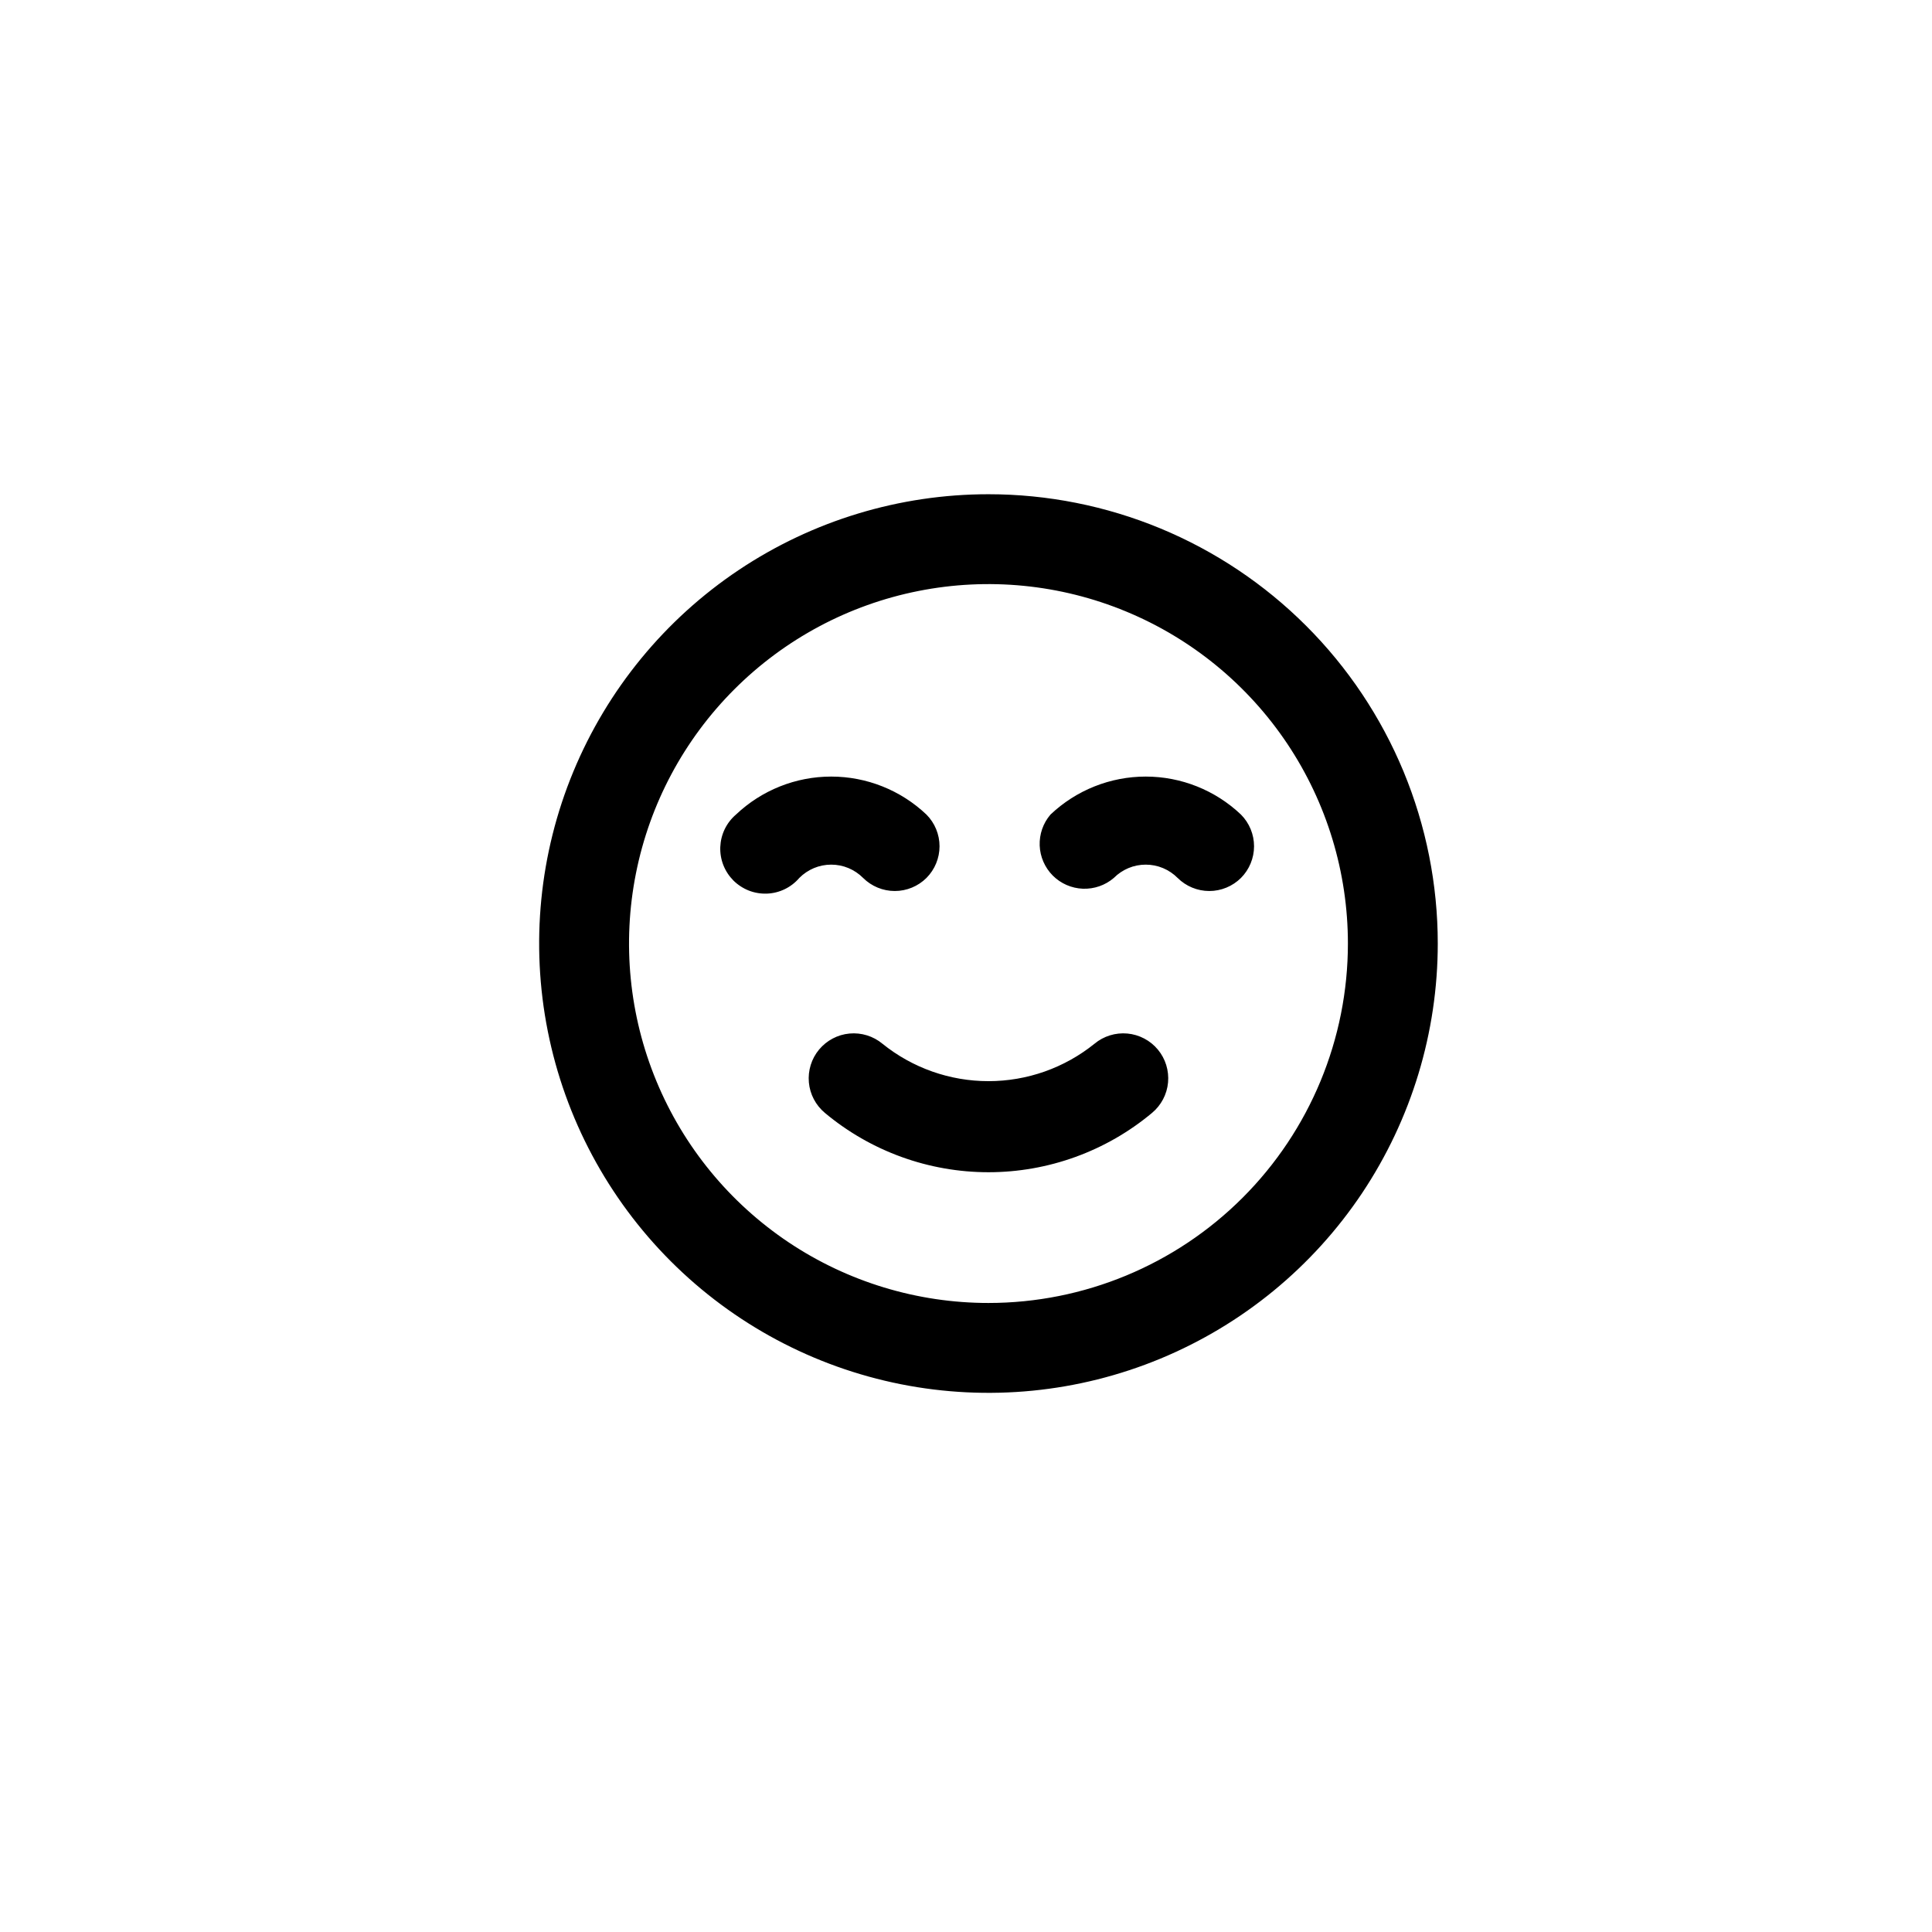
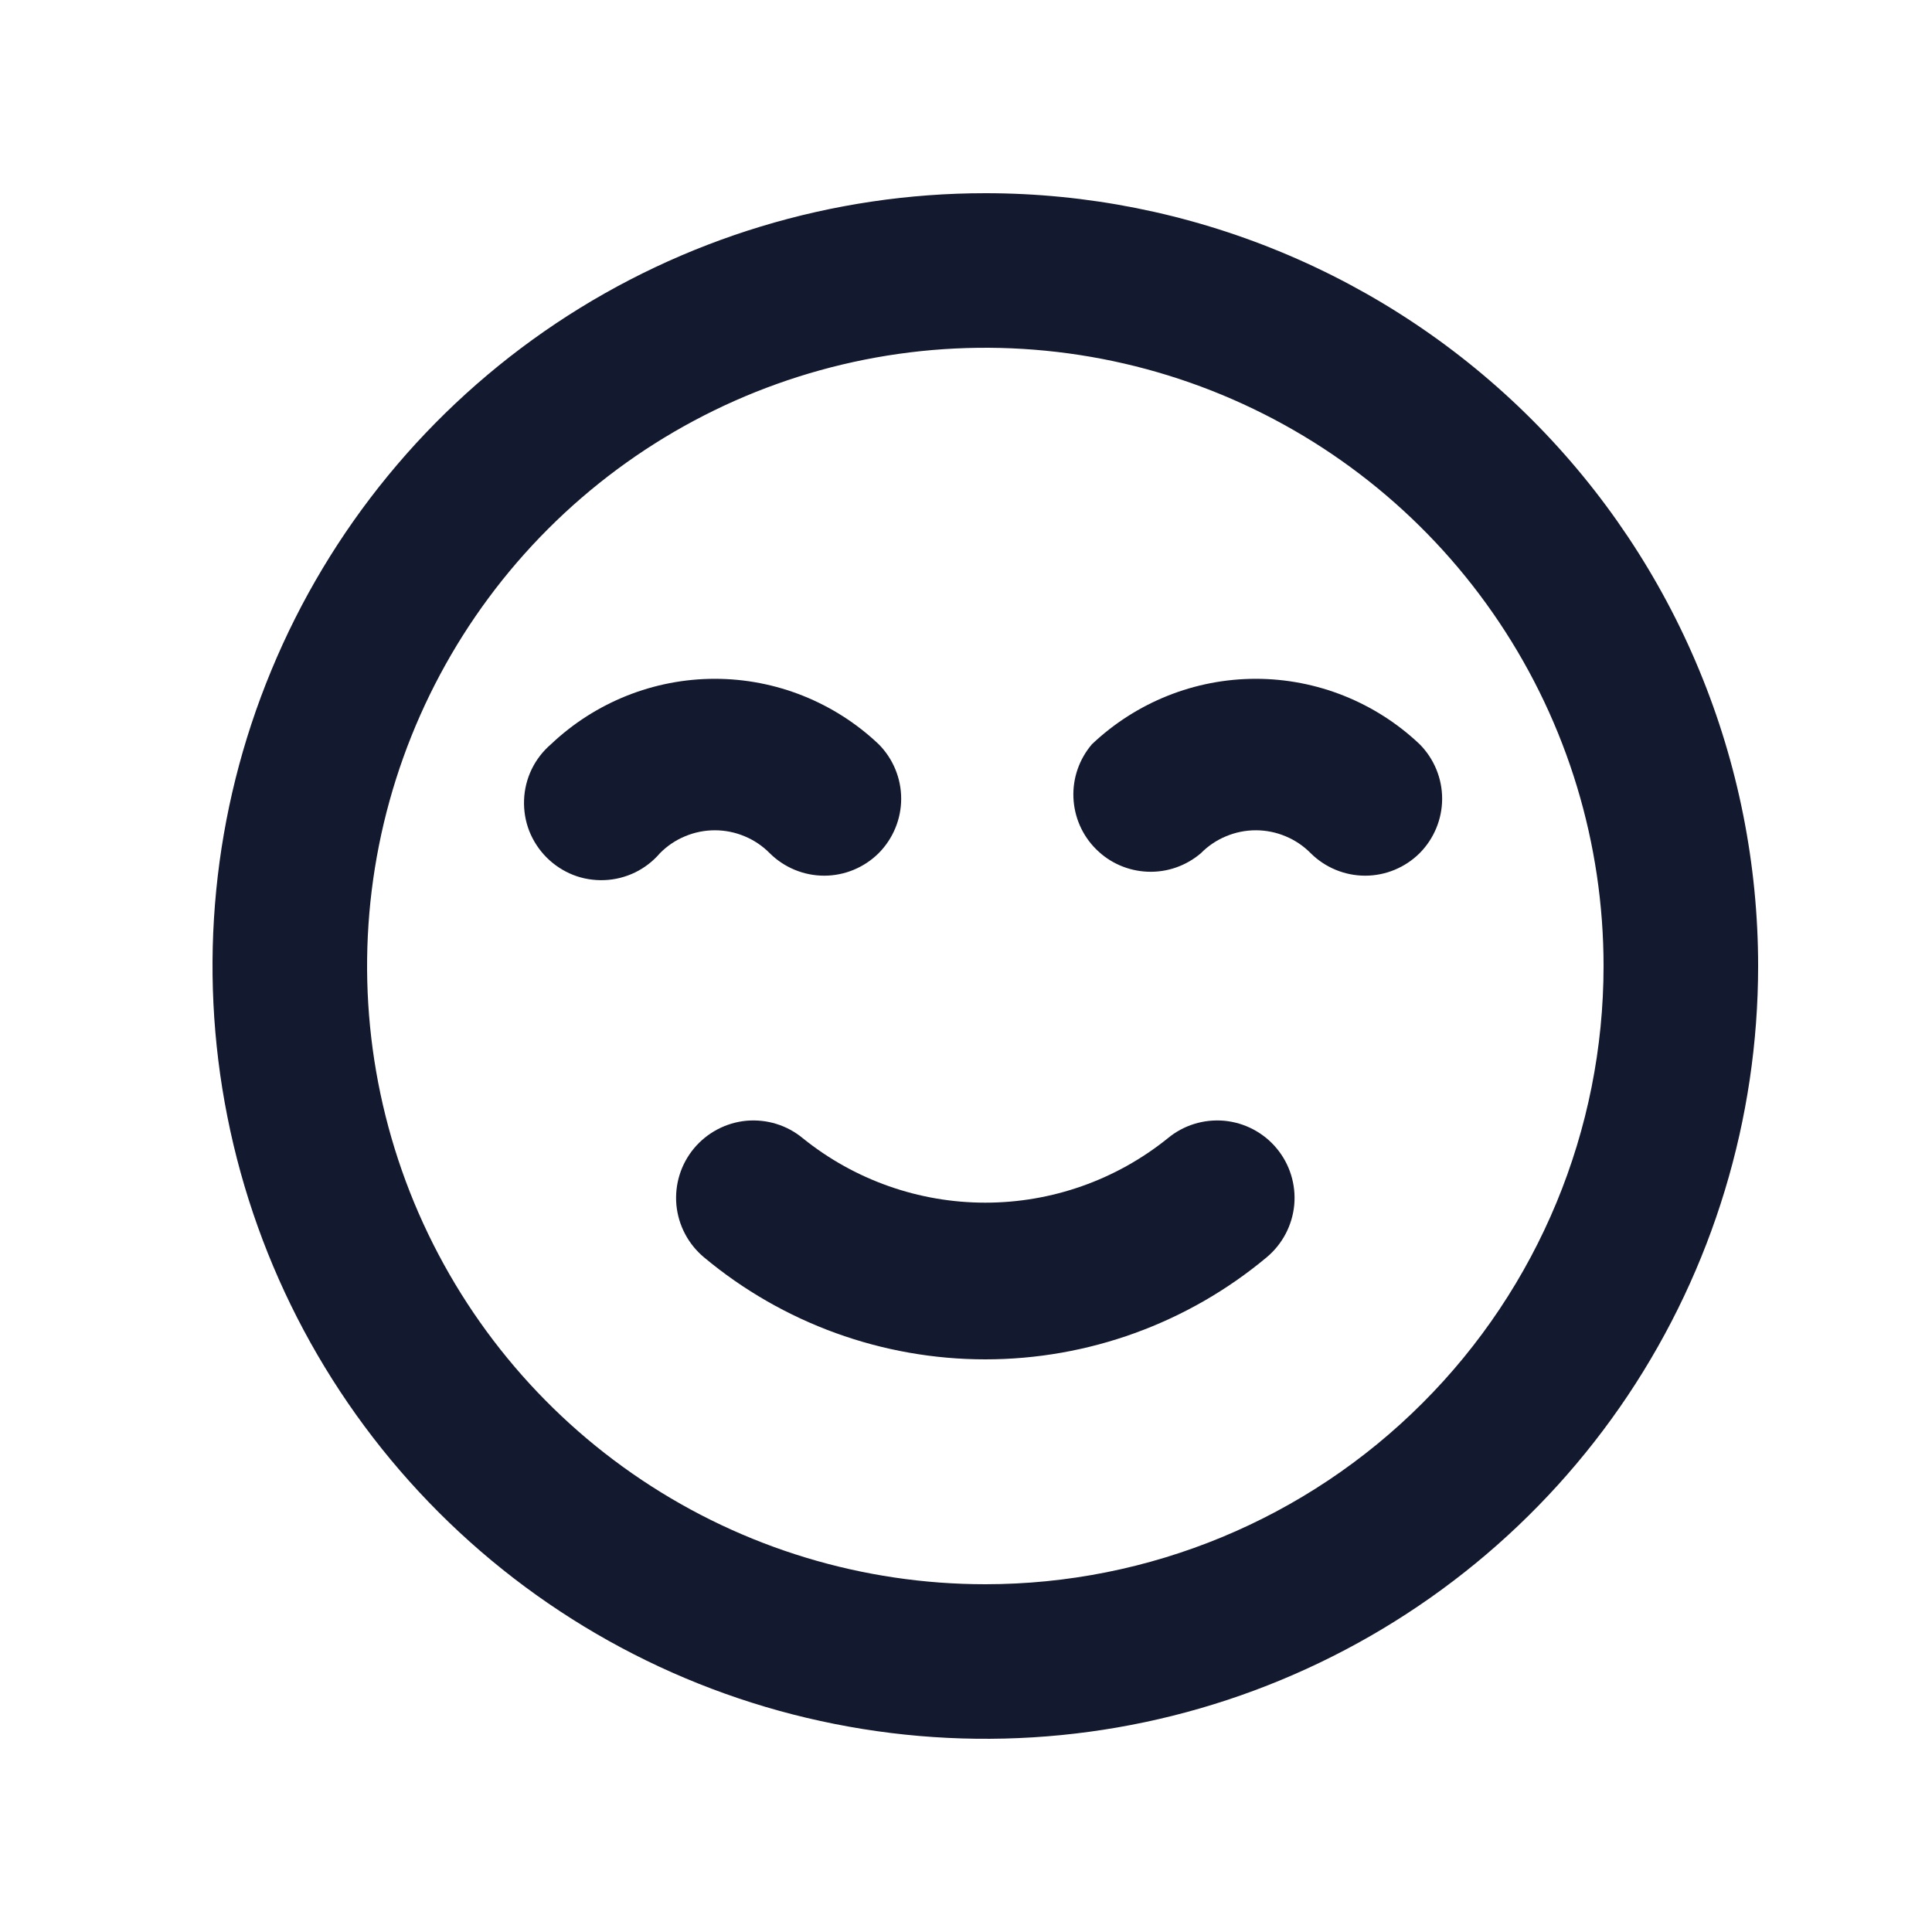
- <svg xmlns="http://www.w3.org/2000/svg" width="43" height="43" viewBox="0 0 43 43" fill="none">
-   <path d="M24.36 23.23C23.692 23.769 22.859 24.063 22 24.063C21.141 24.063 20.308 23.769 19.64 23.23C19.436 23.06 19.172 22.979 18.908 23.003C18.644 23.027 18.4 23.156 18.23 23.36C18.06 23.564 17.979 23.828 18.003 24.092C18.027 24.356 18.156 24.6 18.36 24.77C19.381 25.623 20.67 26.09 22 26.09C23.33 26.09 24.619 25.623 25.64 24.77C25.844 24.6 25.973 24.356 25.997 24.092C26.021 23.828 25.94 23.564 25.77 23.36C25.686 23.259 25.583 23.175 25.466 23.114C25.35 23.053 25.223 23.015 25.092 23.003C24.828 22.979 24.564 23.06 24.36 23.23ZM19.21 19.54C19.397 19.726 19.651 19.831 19.915 19.831C20.179 19.831 20.433 19.726 20.62 19.54C20.806 19.353 20.911 19.099 20.911 18.835C20.911 18.571 20.806 18.317 20.62 18.13C20.048 17.587 19.289 17.284 18.5 17.284C17.711 17.284 16.952 17.587 16.38 18.13C16.275 18.22 16.19 18.33 16.13 18.454C16.07 18.578 16.037 18.713 16.031 18.851C16.026 18.989 16.049 19.126 16.099 19.254C16.15 19.383 16.226 19.499 16.323 19.597C16.421 19.694 16.537 19.77 16.666 19.821C16.794 19.871 16.931 19.894 17.069 19.889C17.207 19.884 17.342 19.85 17.466 19.79C17.59 19.73 17.7 19.645 17.79 19.54C17.883 19.446 17.994 19.372 18.115 19.321C18.237 19.27 18.368 19.244 18.5 19.244C18.632 19.244 18.763 19.27 18.885 19.321C19.006 19.372 19.117 19.446 19.21 19.54ZM27.62 18.13C27.048 17.587 26.289 17.284 25.5 17.284C24.711 17.284 23.952 17.587 23.38 18.13C23.216 18.321 23.131 18.567 23.14 18.819C23.15 19.071 23.254 19.309 23.432 19.488C23.61 19.666 23.849 19.77 24.101 19.78C24.353 19.789 24.599 19.704 24.79 19.54C24.883 19.446 24.994 19.372 25.115 19.321C25.237 19.27 25.368 19.244 25.5 19.244C25.632 19.244 25.763 19.27 25.885 19.321C26.006 19.372 26.117 19.446 26.21 19.54C26.397 19.726 26.651 19.831 26.915 19.831C27.179 19.831 27.433 19.726 27.62 19.54C27.806 19.353 27.911 19.099 27.911 18.835C27.911 18.571 27.806 18.317 27.62 18.13ZM22 11C20.022 11 18.089 11.586 16.444 12.685C14.8 13.784 13.518 15.346 12.761 17.173C12.004 19 11.806 21.011 12.192 22.951C12.578 24.891 13.53 26.672 14.929 28.071C16.328 29.47 18.109 30.422 20.049 30.808C21.989 31.194 24 30.996 25.827 30.239C27.654 29.482 29.216 28.2 30.315 26.556C31.413 24.911 32 22.978 32 21C32 19.687 31.741 18.386 31.239 17.173C30.736 15.96 30 14.857 29.071 13.929C28.142 13 27.04 12.264 25.827 11.761C24.614 11.259 23.313 11 22 11ZM22 29C20.418 29 18.871 28.531 17.555 27.652C16.24 26.773 15.214 25.523 14.609 24.061C14.004 22.6 13.845 20.991 14.154 19.439C14.462 17.887 15.224 16.462 16.343 15.343C17.462 14.224 18.887 13.462 20.439 13.154C21.991 12.845 23.6 13.004 25.061 13.609C26.523 14.214 27.773 15.24 28.652 16.555C29.531 17.871 30 19.418 30 21C30 23.122 29.157 25.157 27.657 26.657C26.157 28.157 24.122 29 22 29Z" fill="currentColor" />
+ <svg xmlns="http://www.w3.org/2000/svg" width="20" height="20" viewBox="0 0 20 20" fill="none">
+   <path d="M12.088 11.784C11.553 12.215 10.887 12.45 10.2 12.45C9.513 12.45 8.847 12.215 8.312 11.784C8.149 11.648 7.938 11.583 7.726 11.602C7.515 11.622 7.32 11.725 7.184 11.888C7.048 12.051 6.983 12.262 7.002 12.473C7.022 12.685 7.125 12.88 7.288 13.016C8.105 13.698 9.136 14.072 10.2 14.072C11.264 14.072 12.295 13.698 13.112 13.016C13.275 12.88 13.378 12.685 13.398 12.473C13.417 12.262 13.352 12.051 13.216 11.888C13.149 11.807 13.066 11.74 12.973 11.691C12.88 11.642 12.778 11.612 12.674 11.602C12.462 11.583 12.251 11.648 12.088 11.784ZM7.968 8.832C8.118 8.981 8.321 9.065 8.532 9.065C8.743 9.065 8.946 8.981 9.096 8.832C9.245 8.682 9.329 8.479 9.329 8.268C9.329 8.057 9.245 7.854 9.096 7.704C8.638 7.27 8.031 7.027 7.4 7.027C6.769 7.027 6.162 7.27 5.704 7.704C5.62 7.776 5.552 7.864 5.504 7.963C5.456 8.062 5.429 8.171 5.425 8.281C5.421 8.391 5.439 8.501 5.479 8.603C5.52 8.706 5.581 8.799 5.659 8.877C5.737 8.955 5.83 9.016 5.933 9.057C6.035 9.097 6.145 9.115 6.255 9.111C6.365 9.107 6.473 9.08 6.573 9.032C6.672 8.984 6.76 8.916 6.832 8.832C6.906 8.757 6.995 8.697 7.092 8.657C7.19 8.616 7.294 8.595 7.4 8.595C7.506 8.595 7.61 8.616 7.708 8.657C7.805 8.697 7.894 8.757 7.968 8.832ZM14.696 7.704C14.238 7.27 13.631 7.027 13 7.027C12.369 7.027 11.762 7.27 11.304 7.704C11.173 7.857 11.104 8.054 11.112 8.255C11.12 8.457 11.203 8.648 11.346 8.79C11.488 8.933 11.679 9.016 11.881 9.024C12.082 9.032 12.279 8.963 12.432 8.832C12.506 8.757 12.595 8.697 12.692 8.657C12.79 8.616 12.894 8.595 13 8.595C13.106 8.595 13.21 8.616 13.308 8.657C13.405 8.697 13.494 8.757 13.568 8.832C13.718 8.981 13.921 9.065 14.132 9.065C14.343 9.065 14.546 8.981 14.696 8.832C14.845 8.682 14.929 8.479 14.929 8.268C14.929 8.057 14.845 7.854 14.696 7.704ZM10.2 2C8.618 2 7.071 2.469 5.755 3.348C4.44 4.227 3.414 5.477 2.809 6.939C2.203 8.4 2.045 10.009 2.354 11.561C2.662 13.113 3.424 14.538 4.543 15.657C5.662 16.776 7.087 17.538 8.639 17.846C10.191 18.155 11.8 17.997 13.261 17.391C14.723 16.785 15.973 15.76 16.852 14.445C17.731 13.129 18.2 11.582 18.2 10C18.2 8.949 17.993 7.909 17.591 6.939C17.189 5.968 16.6 5.086 15.857 4.343C15.114 3.6 14.232 3.011 13.261 2.609C12.291 2.207 11.251 2 10.2 2ZM10.2 16.4C8.934 16.4 7.697 16.025 6.644 15.321C5.592 14.618 4.772 13.619 4.287 12.449C3.803 11.28 3.676 9.993 3.923 8.751C4.17 7.51 4.779 6.37 5.674 5.475C6.57 4.579 7.71 3.97 8.951 3.723C10.193 3.476 11.48 3.603 12.649 4.087C13.819 4.572 14.818 5.392 15.521 6.444C16.225 7.497 16.6 8.734 16.6 10C16.6 11.697 15.926 13.325 14.725 14.525C13.525 15.726 11.897 16.4 10.2 16.4Z" fill="#13192E" />
</svg>
